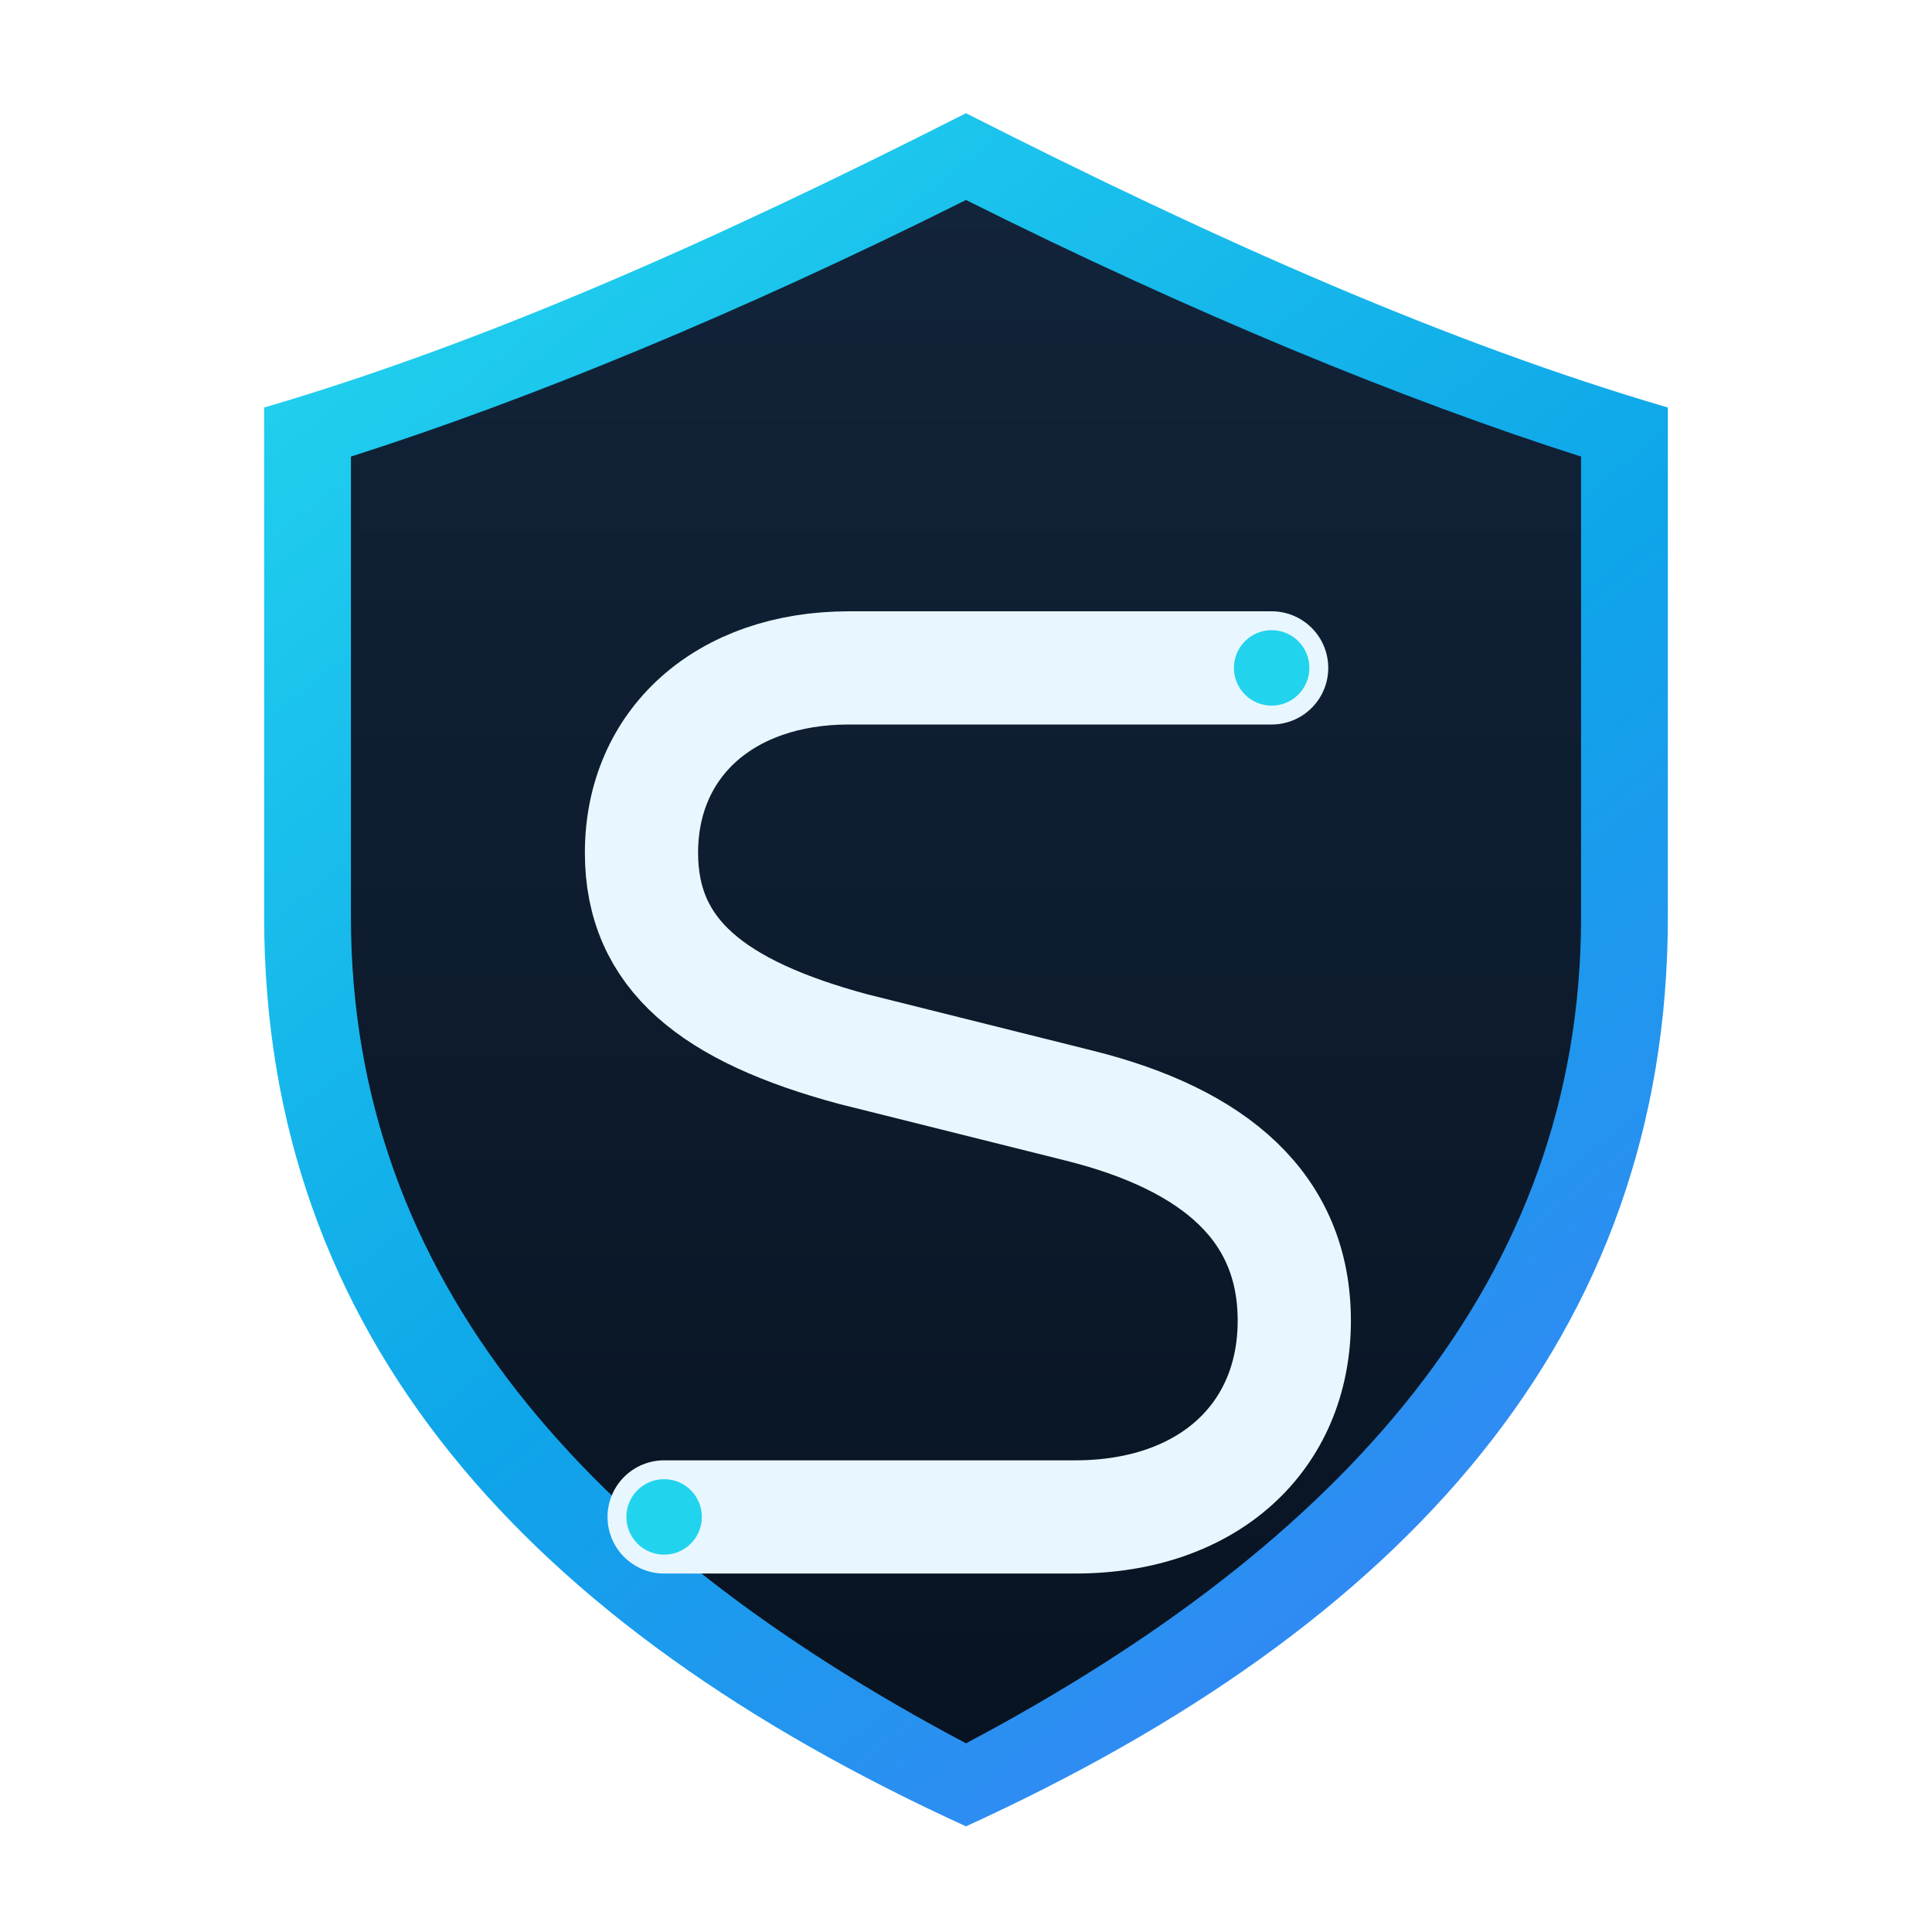
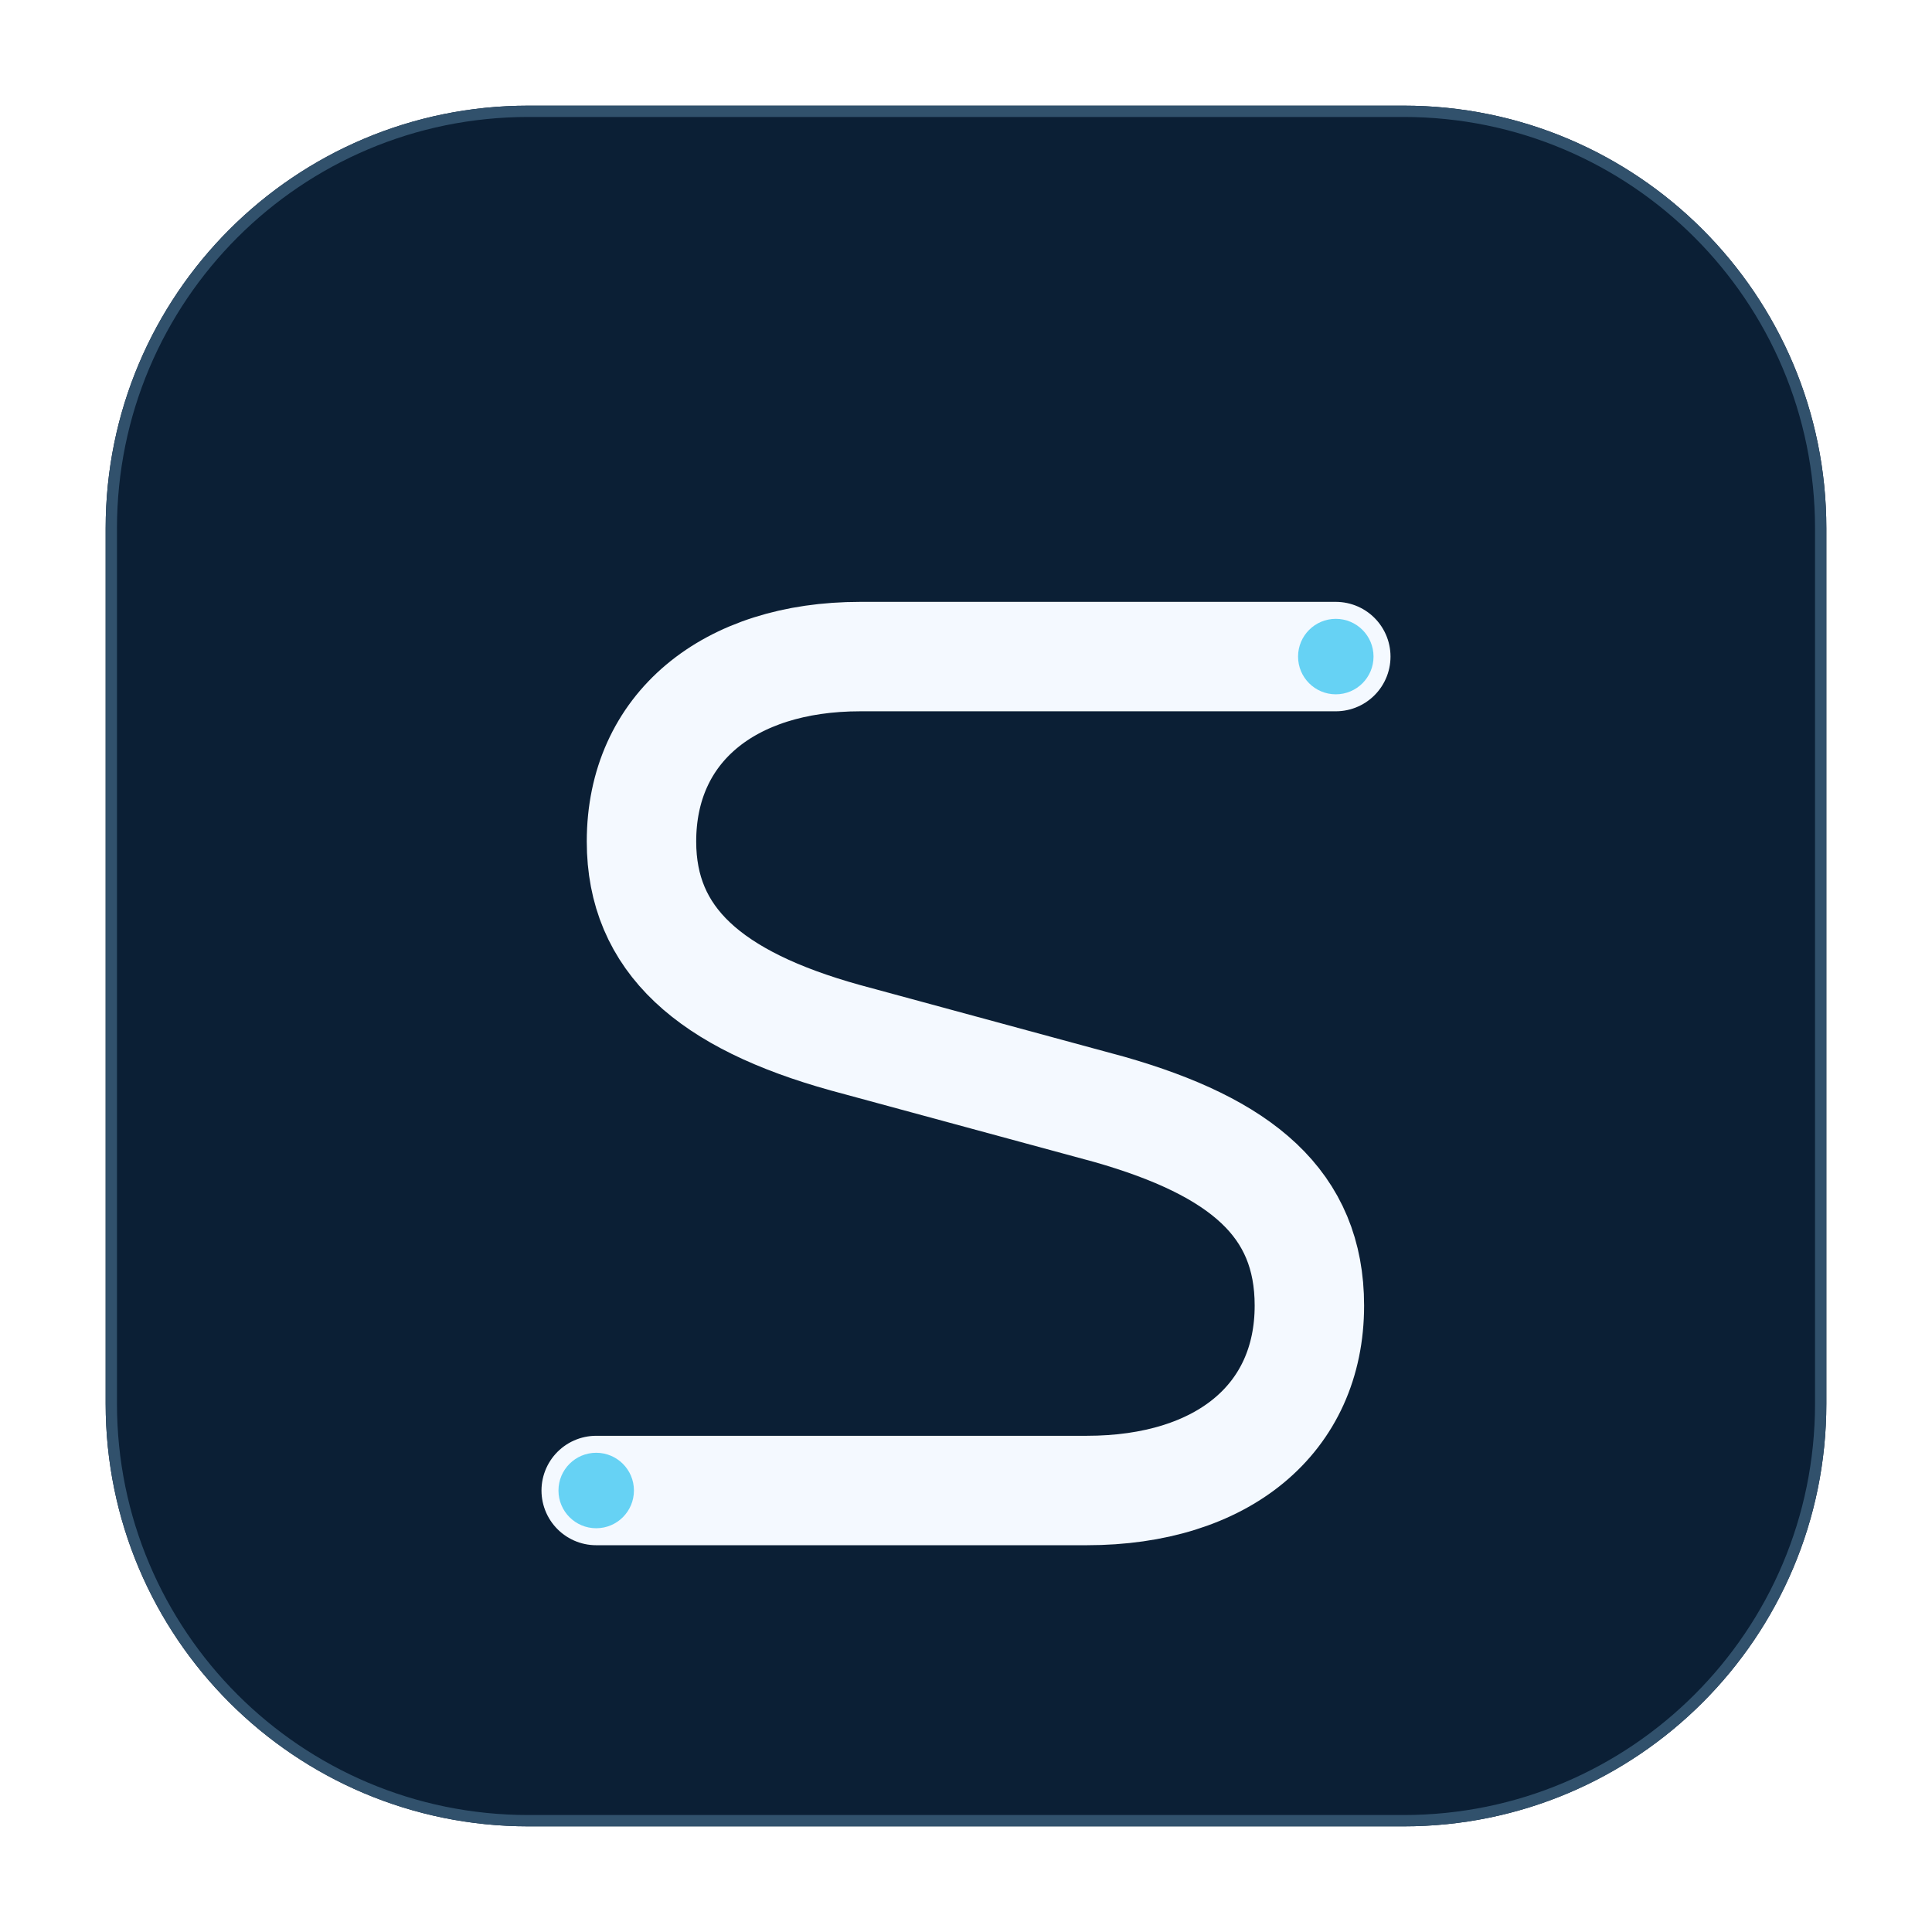
<svg xmlns="http://www.w3.org/2000/svg" viewBox="0 0 512 512" role="img" aria-labelledby="title">
-   <defs>
-     <linearGradient id="shield-edge" x1="86" y1="58" x2="405" y2="458" gradientUnits="userSpaceOnUse">
-       <stop offset="0" stop-color="#22d3ee" />
-       <stop offset="0.55" stop-color="#0ea5e9" />
-       <stop offset="1" stop-color="#3b82f6" />
-     </linearGradient>
-     <linearGradient id="shield-fill" x1="256" y1="48" x2="256" y2="470" gradientUnits="userSpaceOnUse">
-       <stop offset="0" stop-color="#12243a" />
-       <stop offset="1" stop-color="#081321" />
-     </linearGradient>
-   </defs>
-   <path d="M256 30C323 64 384 91 442 108V243C442 354 372 431 256 484C140 431 70 354 70 243V108C128 91 189 64 256 30Z" fill="url(#shield-edge)" />
-   <path d="M256 53C316 83 372 106 419 121V243C419 339 356 409 256 462C156 409 93 339 93 243V121C140 106 196 83 256 53Z" fill="url(#shield-fill)" />
-   <path d="M337 177H225C192 177 170 197 170 226C170 253 189 268 226 278L286 293C322 302 343 320 343 350C343 381 320 402 285 402H176" fill="none" stroke="#e8f7ff" stroke-width="30" stroke-linecap="round" stroke-linejoin="round" />
-   <circle cx="337" cy="177" r="10" fill="#22d3ee" />
-   <circle cx="176" cy="402" r="10" fill="#22d3ee" />
+   <rect x="28" y="28" width="456" height="456" rx="112" fill="#0b1f35" />
+   <rect x="29.5" y="29.5" width="453" height="453" rx="110.5" fill="none" stroke="#31516c" stroke-width="3" />
+   <path d="M354 174H228c-35 0-58 19-58 49 0 26 18 42 54 52l70 19c35 10 53 25 53 52 0 30-23 49-59 49H158" fill="none" stroke="#f4f9ff" stroke-linecap="round" stroke-linejoin="round" stroke-width="29" />
+   <circle cx="354" cy="174" r="10" fill="#66d2f4" />
+   <circle cx="158" cy="395" r="10" fill="#66d2f4" />
</svg>
